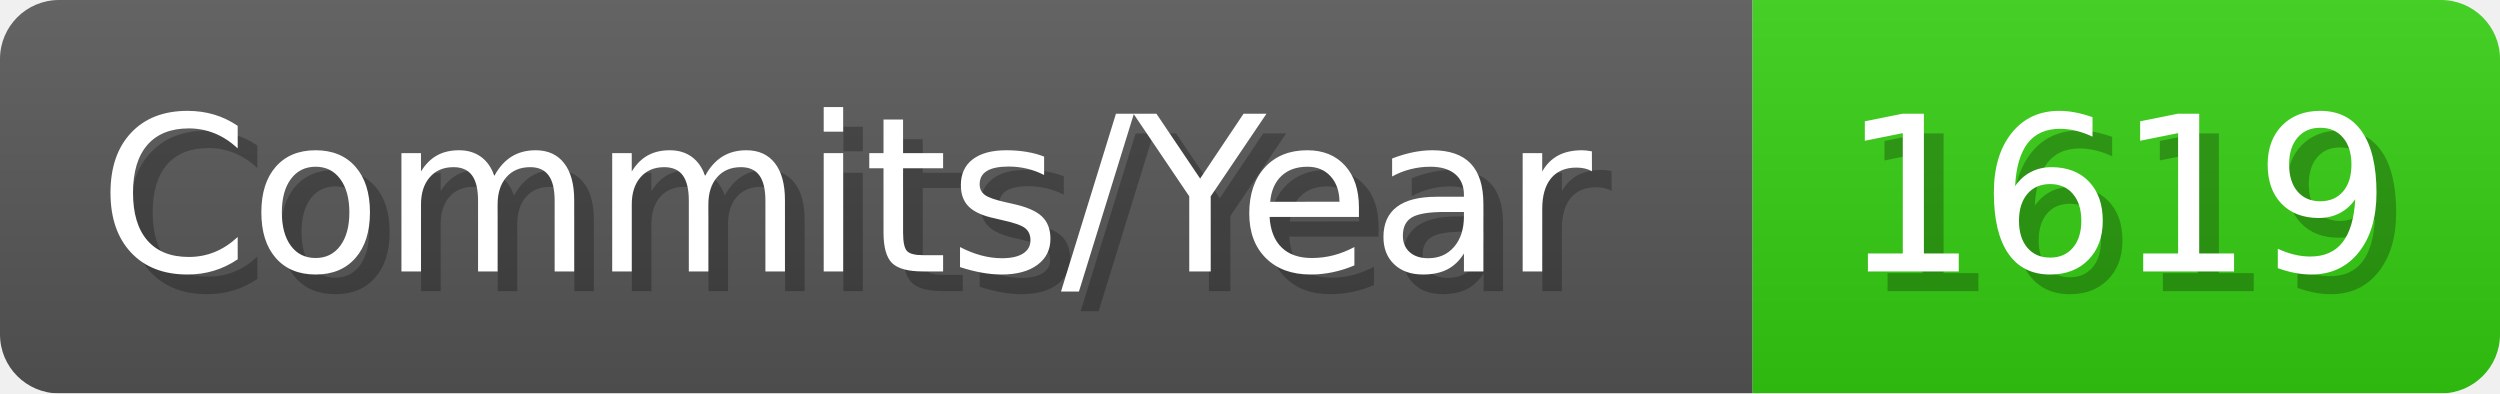
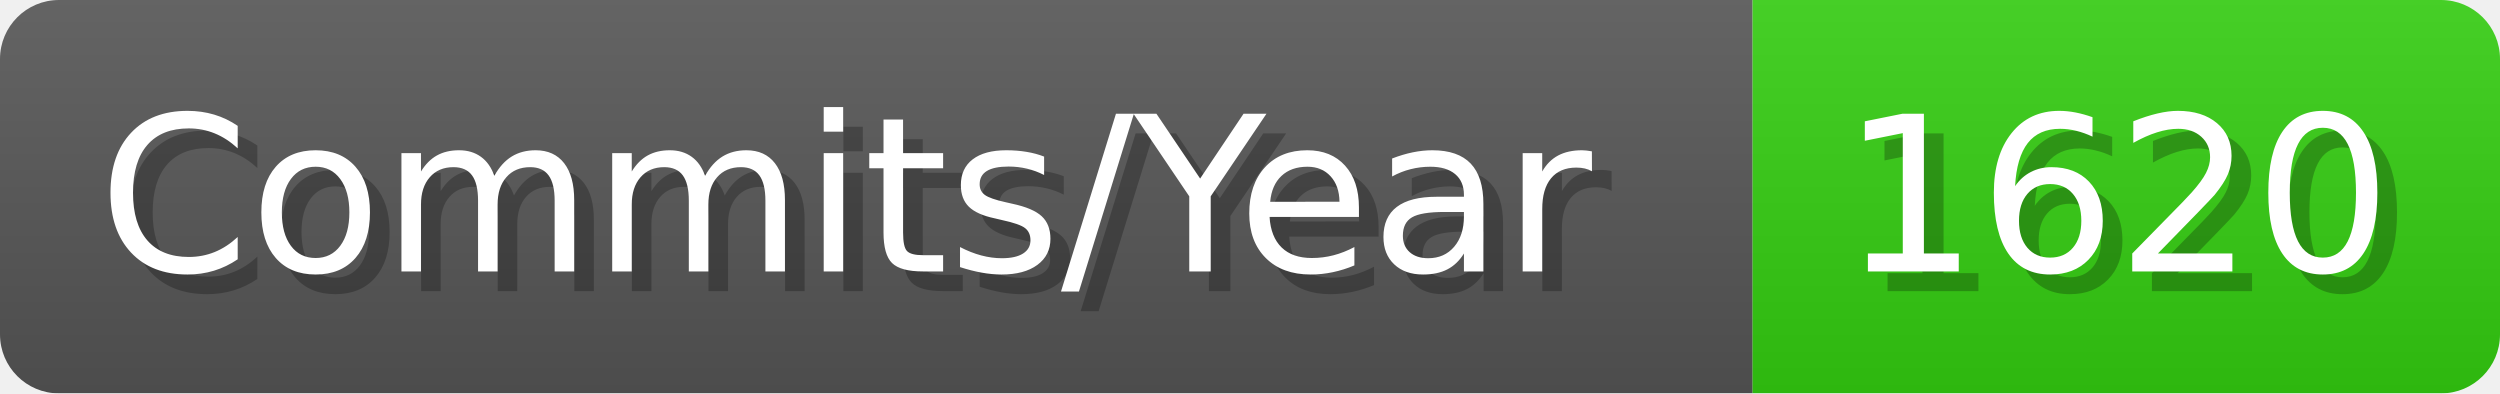
- <svg xmlns="http://www.w3.org/2000/svg" width="127.1" height="20" viewBox="0 0 1271 200" role="img" aria-label="Commits/Year: 1619">
+ <svg xmlns="http://www.w3.org/2000/svg" width="127.1" height="20" viewBox="0 0 1271 200" role="img" aria-label="Commits/Year: 1620">
  <linearGradient id="aUPdi" x2="0" y2="100%">
    <stop offset="0" stop-opacity=".1" stop-color="#EEE" />
    <stop offset="1" stop-opacity=".1" />
  </linearGradient>
  <mask id="WfAiQ">
    <rect width="1271" height="200" rx="30" fill="#FFF" />
  </mask>
  <g mask="url(#WfAiQ)">
    <rect width="891" height="200" fill="#555" />
    <rect width="380" height="200" fill="#3C1" x="891" />
    <rect width="1271" height="200" fill="url(#aUPdi)" />
  </g>
  <g aria-hidden="true" fill="#fff" text-anchor="start" font-family="Verdana,DejaVu Sans,sans-serif" font-size="110">
    <text x="60" y="148" textLength="791" fill="#000" opacity="0.25">Commits/Year</text>
    <text x="50" y="138" textLength="791">Commits/Year</text>
-     <text x="946" y="148" textLength="280" fill="#000" opacity="0.25">1619</text>
-     <text x="936" y="138" textLength="280">1619</text>
+     <text x="946" y="148" textLength="280" fill="#000" opacity="0.25">1620</text>
+     <text x="936" y="138" textLength="280">1620</text>
  </g>
</svg>
